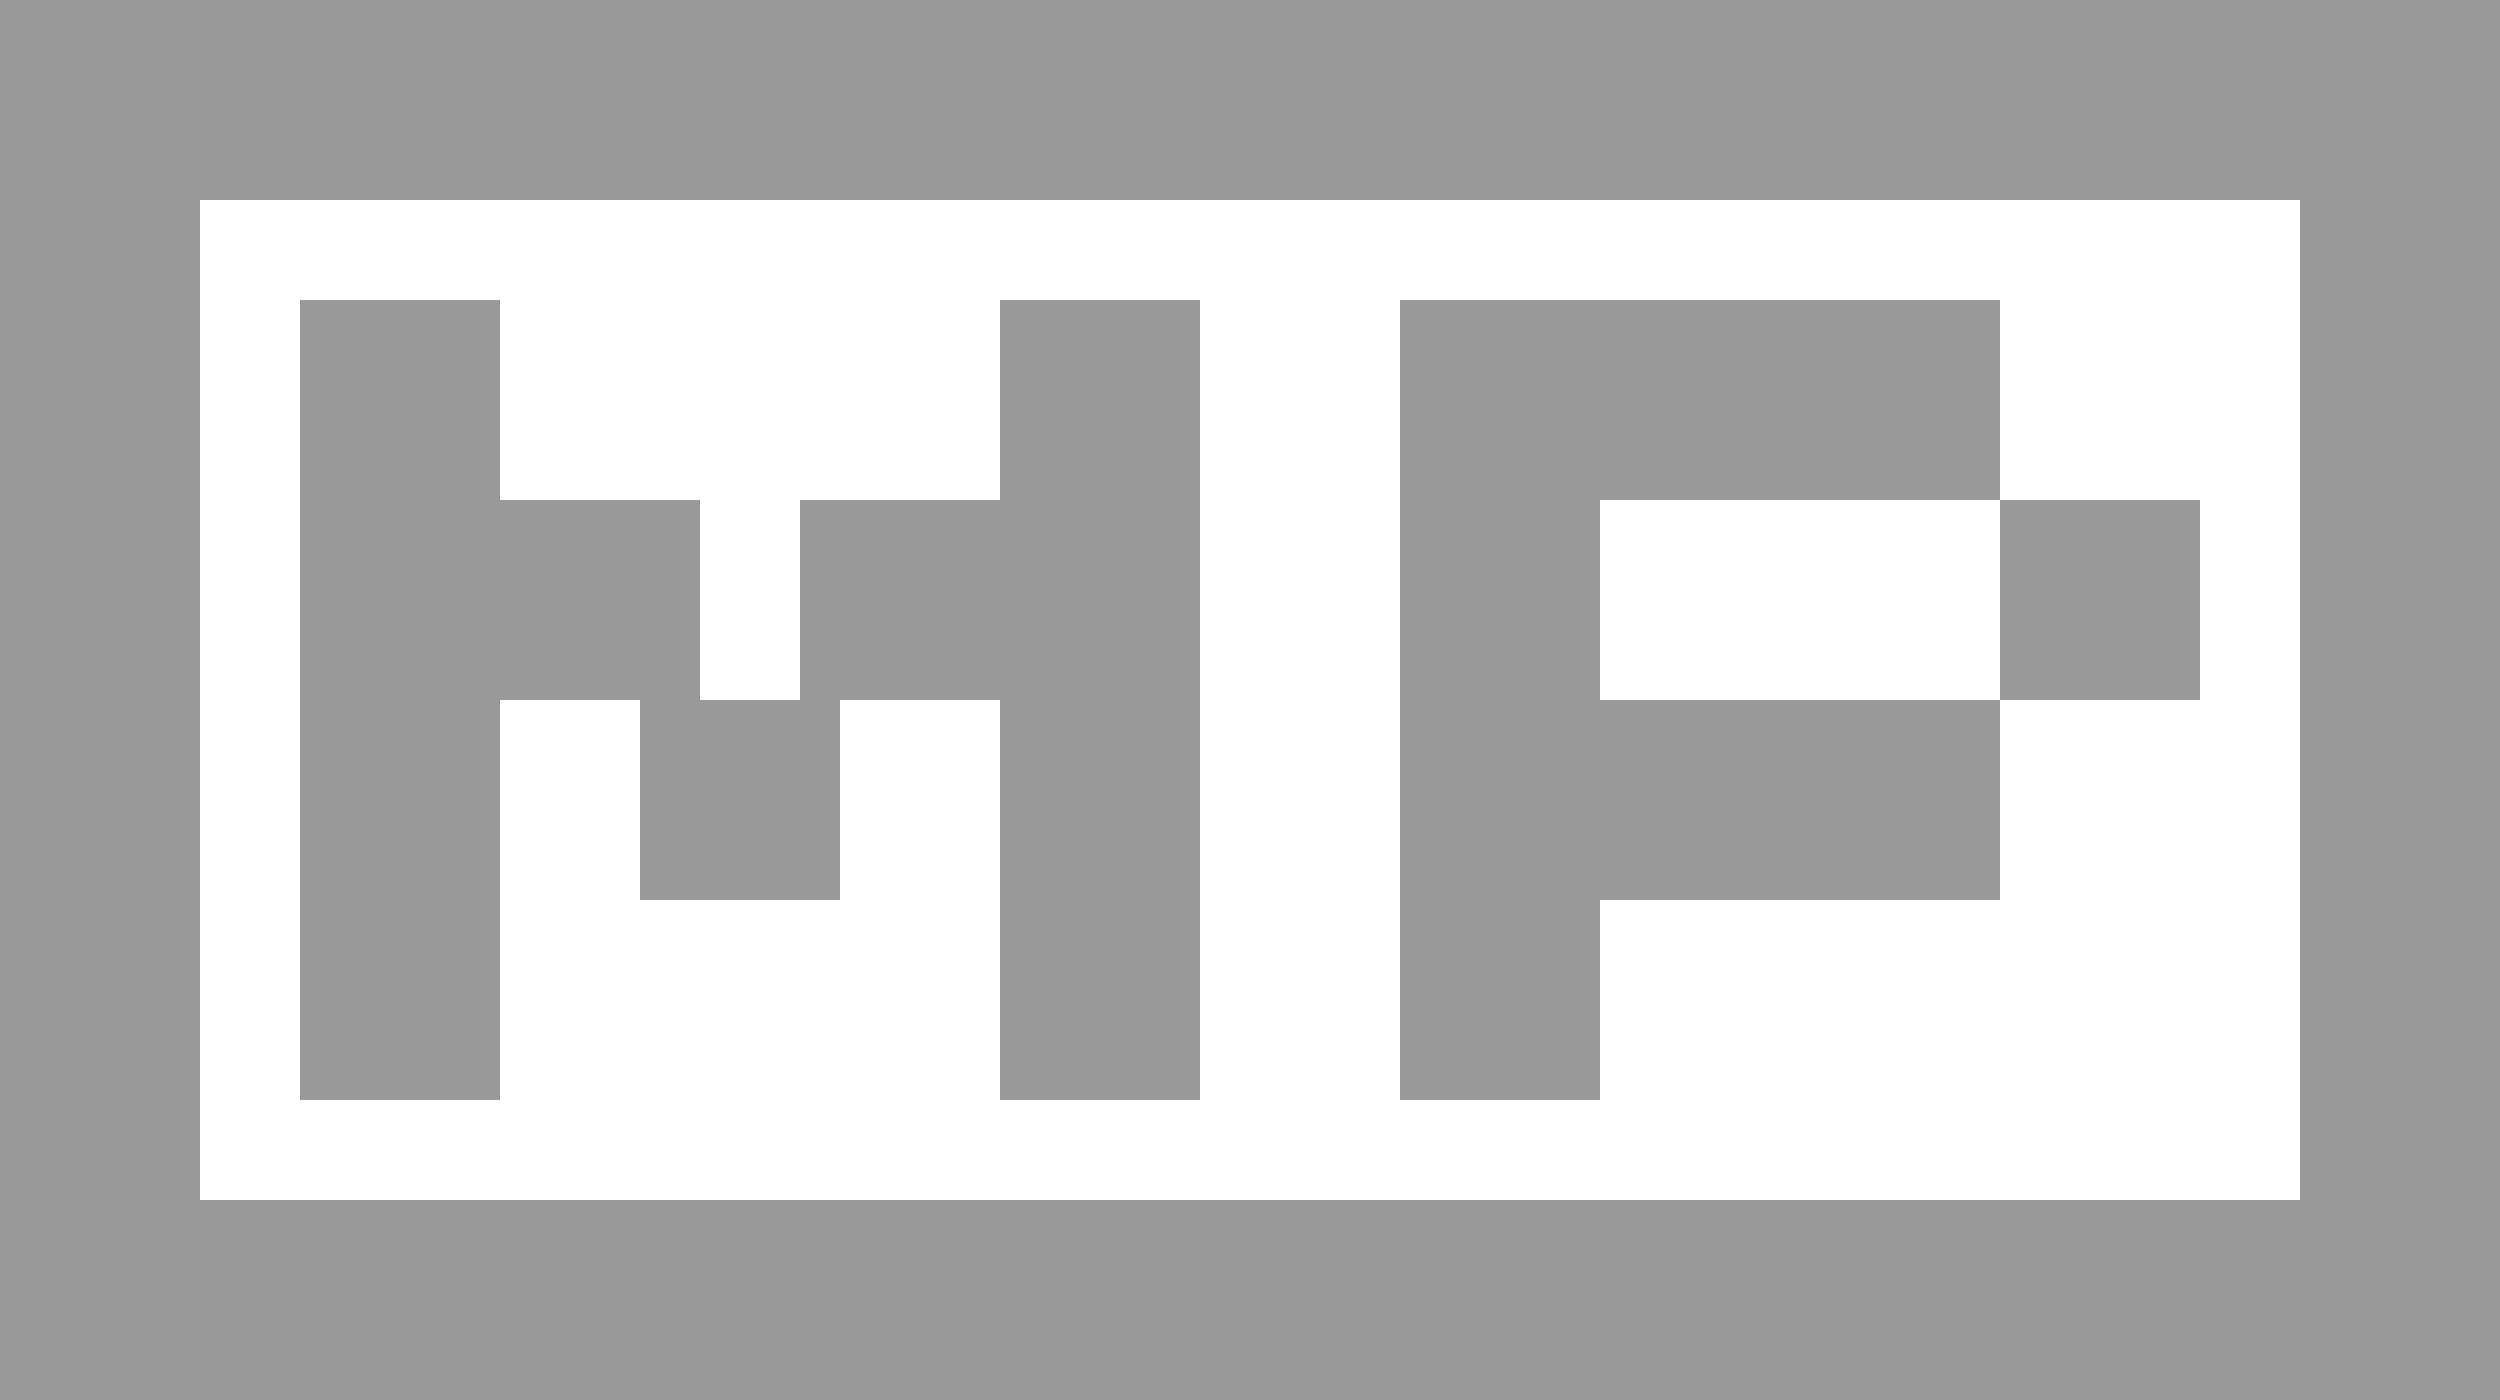
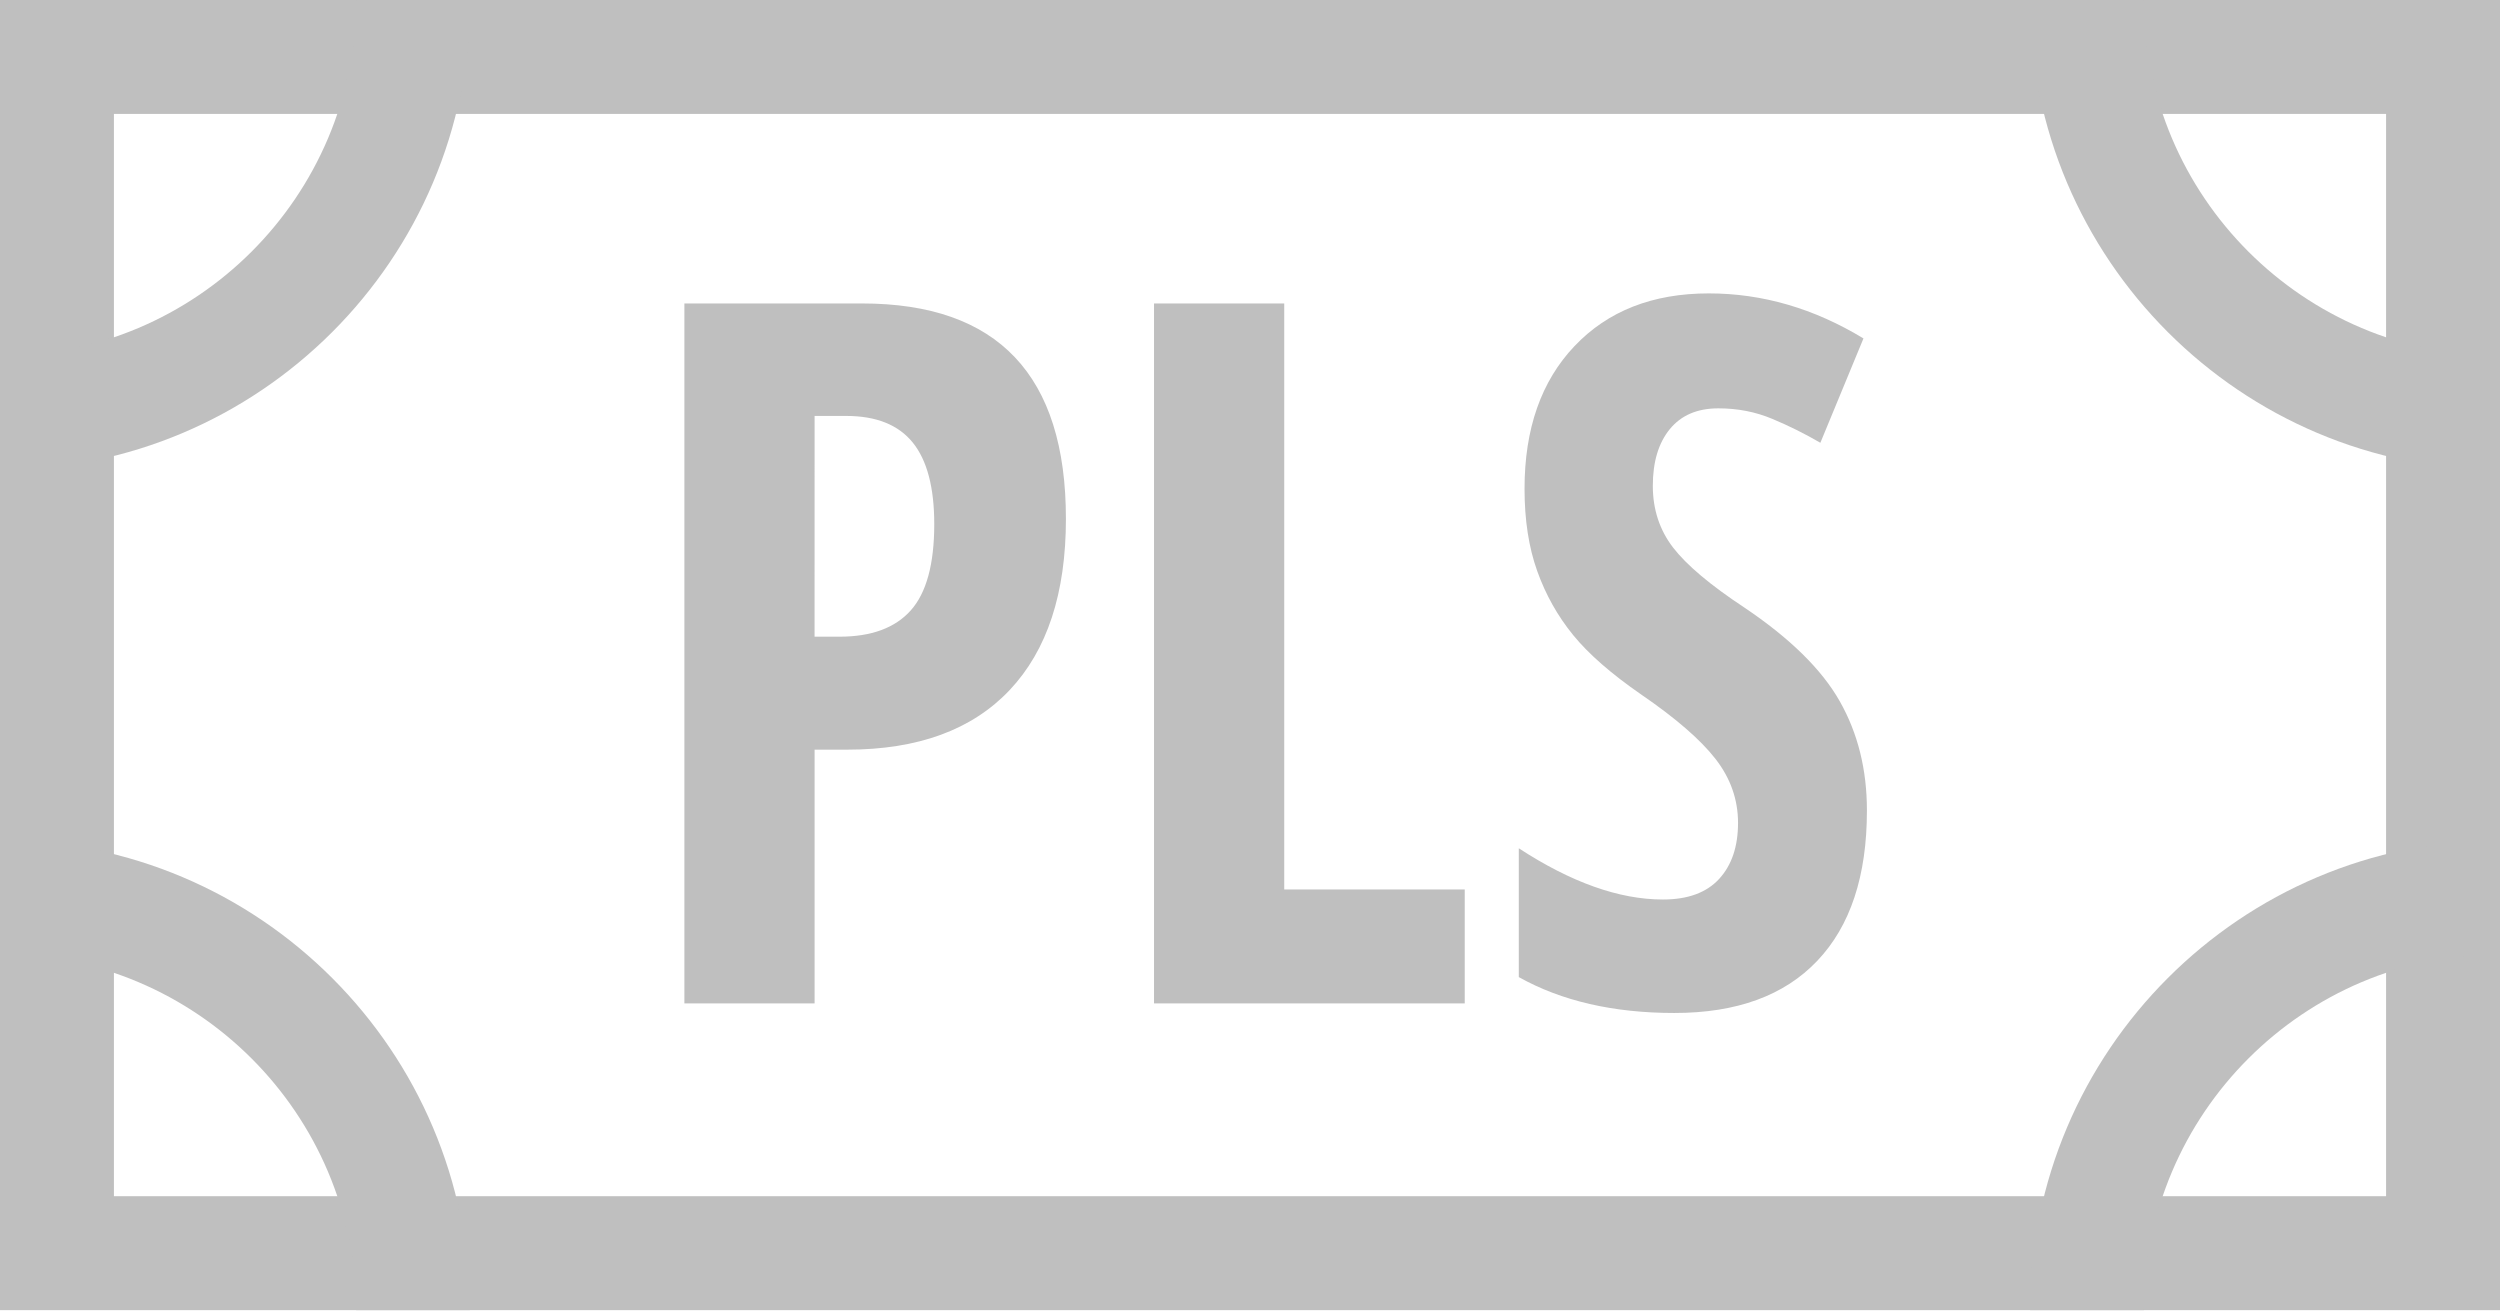
- <svg xmlns="http://www.w3.org/2000/svg" version="1.1" id="Layer_1" x="0px" y="0px" width="125px" height="70px" viewBox="0 0 125 70" enable-background="new 0 0 125 70" xml:space="preserve">
-   <path fill="#999999" d="M115,10v50H10V10H115 M125,0H0v70h125V0L125,0z" />
-   <rect x="15" y="15" fill="#999999" width="10" height="40" />
-   <rect x="25" y="25" fill="#999999" width="10" height="10" />
-   <rect x="80" y="15" fill="#999999" width="20" height="10" />
-   <rect x="100" y="25" fill="#999999" width="10" height="10" />
-   <rect x="80" y="35" fill="#999999" width="20" height="10" />
-   <rect x="32" y="35" fill="#999999" width="10" height="10" />
-   <rect x="40" y="25" fill="#999999" width="10" height="10" />
-   <rect x="70" y="15" fill="#999999" width="10" height="40" />
-   <rect x="50" y="15" fill="#999999" width="10" height="40" />
+ <svg xmlns="http://www.w3.org/2000/svg" version="1.1" id="Layer_1" x="0px" y="0px" width="65.833px" height="34.5px" viewBox="20.375 19.75 65.833 34.5" enable-background="new 20.375 19.75 65.833 34.5" xml:space="preserve">
+   <g>
+     <g>
+       <path fill="#BFBFBF" d="M83.208,22.75v28.5H23.375v-28.5H83.208 M86.208,19.75H20.375v34.5h65.833V19.75L86.208,19.75z" />
+     </g>
+     <g>
+       <path fill="#BFBFBF" d="M20.375,32.125v-3c5.169,0,9.375-4.206,9.375-9.375h3C32.75,26.574,27.199,32.125,20.375,32.125z" />
+     </g>
+     <g>
+       <path fill="#BFBFBF" d="M86.208,32.125c-6.823,0-12.375-5.551-12.375-12.375h3c0,5.169,4.206,9.375,9.375,9.375V32.125z" />
+     </g>
+     <g>
+       <path fill="#BFBFBF" d="M76.833,54.25h-3c0-6.823,5.552-12.375,12.375-12.375v3C81.039,44.875,76.833,49.081,76.833,54.25z" />
+     </g>
+     <g>
+       <path fill="#BFBFBF" d="M32.75,54.25h-3c0-5.169-4.206-9.375-9.375-9.375v-3C27.199,41.875,32.75,47.427,32.75,54.25z" />
+     </g>
+     <g>
+       <g>
+         <path fill="#BFBFBF" d="M48.444,33.414c0,1.958-0.494,3.461-1.481,4.507c-0.988,1.047-2.415,1.57-4.28,1.57h-0.857v6.682h-3.429     V27.741h4.677C46.653,27.741,48.444,29.632,48.444,33.414z M41.825,36.516h0.656c0.84,0,1.466-0.231,1.878-0.693     s0.618-1.219,0.618-2.27c0-0.966-0.189-1.683-0.567-2.15c-0.378-0.466-0.962-0.7-1.752-0.7h-0.832L41.825,36.516L41.825,36.516z" />
+       </g>
+       <g>
+         <path fill="#BFBFBF" d="M50.764,46.173V27.741h3.429v15.431h4.753v3.001C58.946,46.173,50.764,46.173,50.764,46.173z" />
+       </g>
+       <g>
+         <path fill="#BFBFBF" d="M69.537,41.092c0,1.724-0.436,3.043-1.307,3.959c-0.869,0.916-2.123,1.374-3.762,1.374     c-1.606,0-2.972-0.315-4.098-0.945v-3.392c1.378,0.899,2.643,1.349,3.795,1.349c0.654,0,1.148-0.18,1.48-0.542     c0.332-0.361,0.498-0.853,0.498-1.475c0-0.613-0.197-1.175-0.592-1.684c-0.396-0.508-1.047-1.073-1.955-1.695     c-0.79-0.546-1.389-1.069-1.796-1.569c-0.408-0.501-0.723-1.062-0.945-1.684c-0.223-0.622-0.334-1.345-0.334-2.168     c0-1.58,0.439-2.833,1.317-3.757c0.878-0.925,2.057-1.387,3.536-1.387c1.412,0,2.77,0.396,4.072,1.186l-1.135,2.748     c-0.402-0.235-0.824-0.445-1.266-0.63c-0.441-0.185-0.914-0.277-1.42-0.277c-0.555,0-0.98,0.183-1.279,0.548     c-0.299,0.366-0.447,0.864-0.447,1.494c0,0.622,0.18,1.165,0.535,1.626c0.357,0.462,0.982,0.988,1.873,1.576     c1.201,0.808,2.041,1.631,2.516,2.472C69.299,39.058,69.537,40.017,69.537,41.092z" />
+       </g>
+     </g>
+   </g>
</svg>
